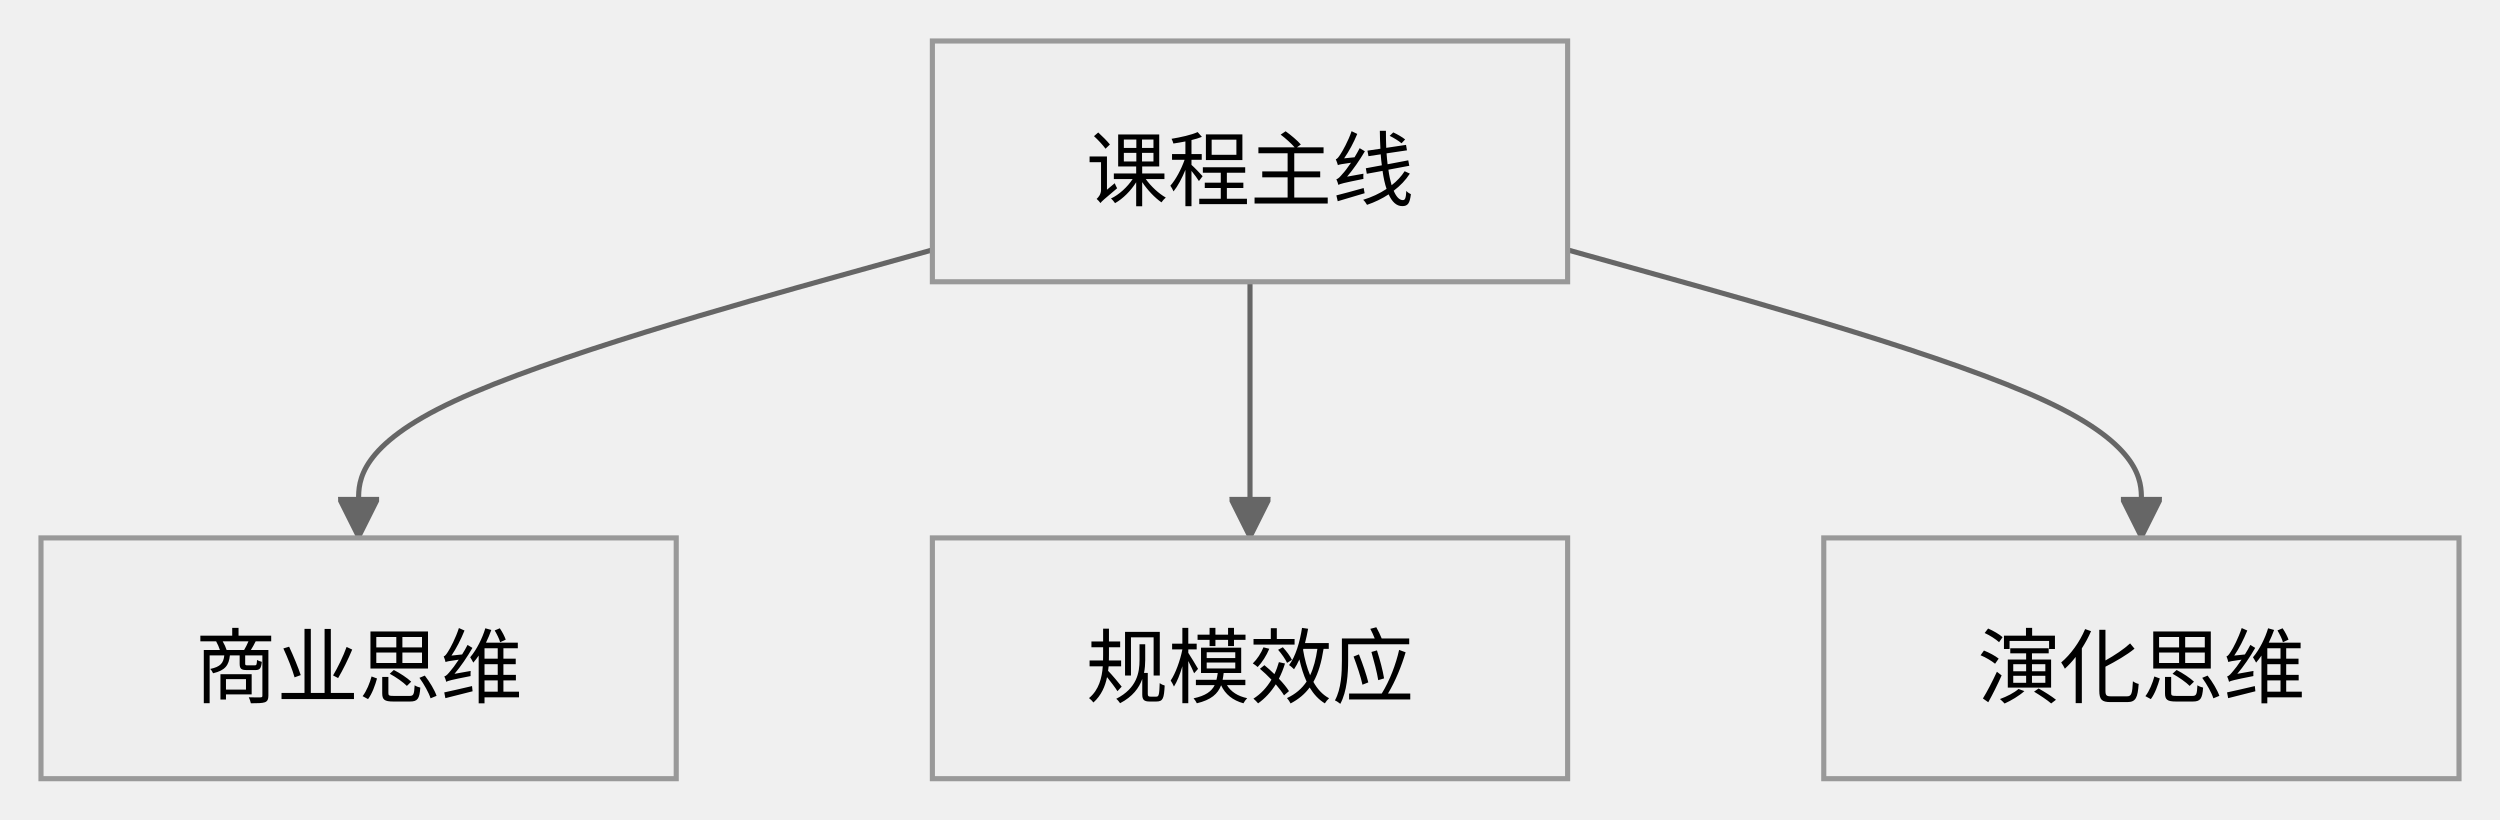
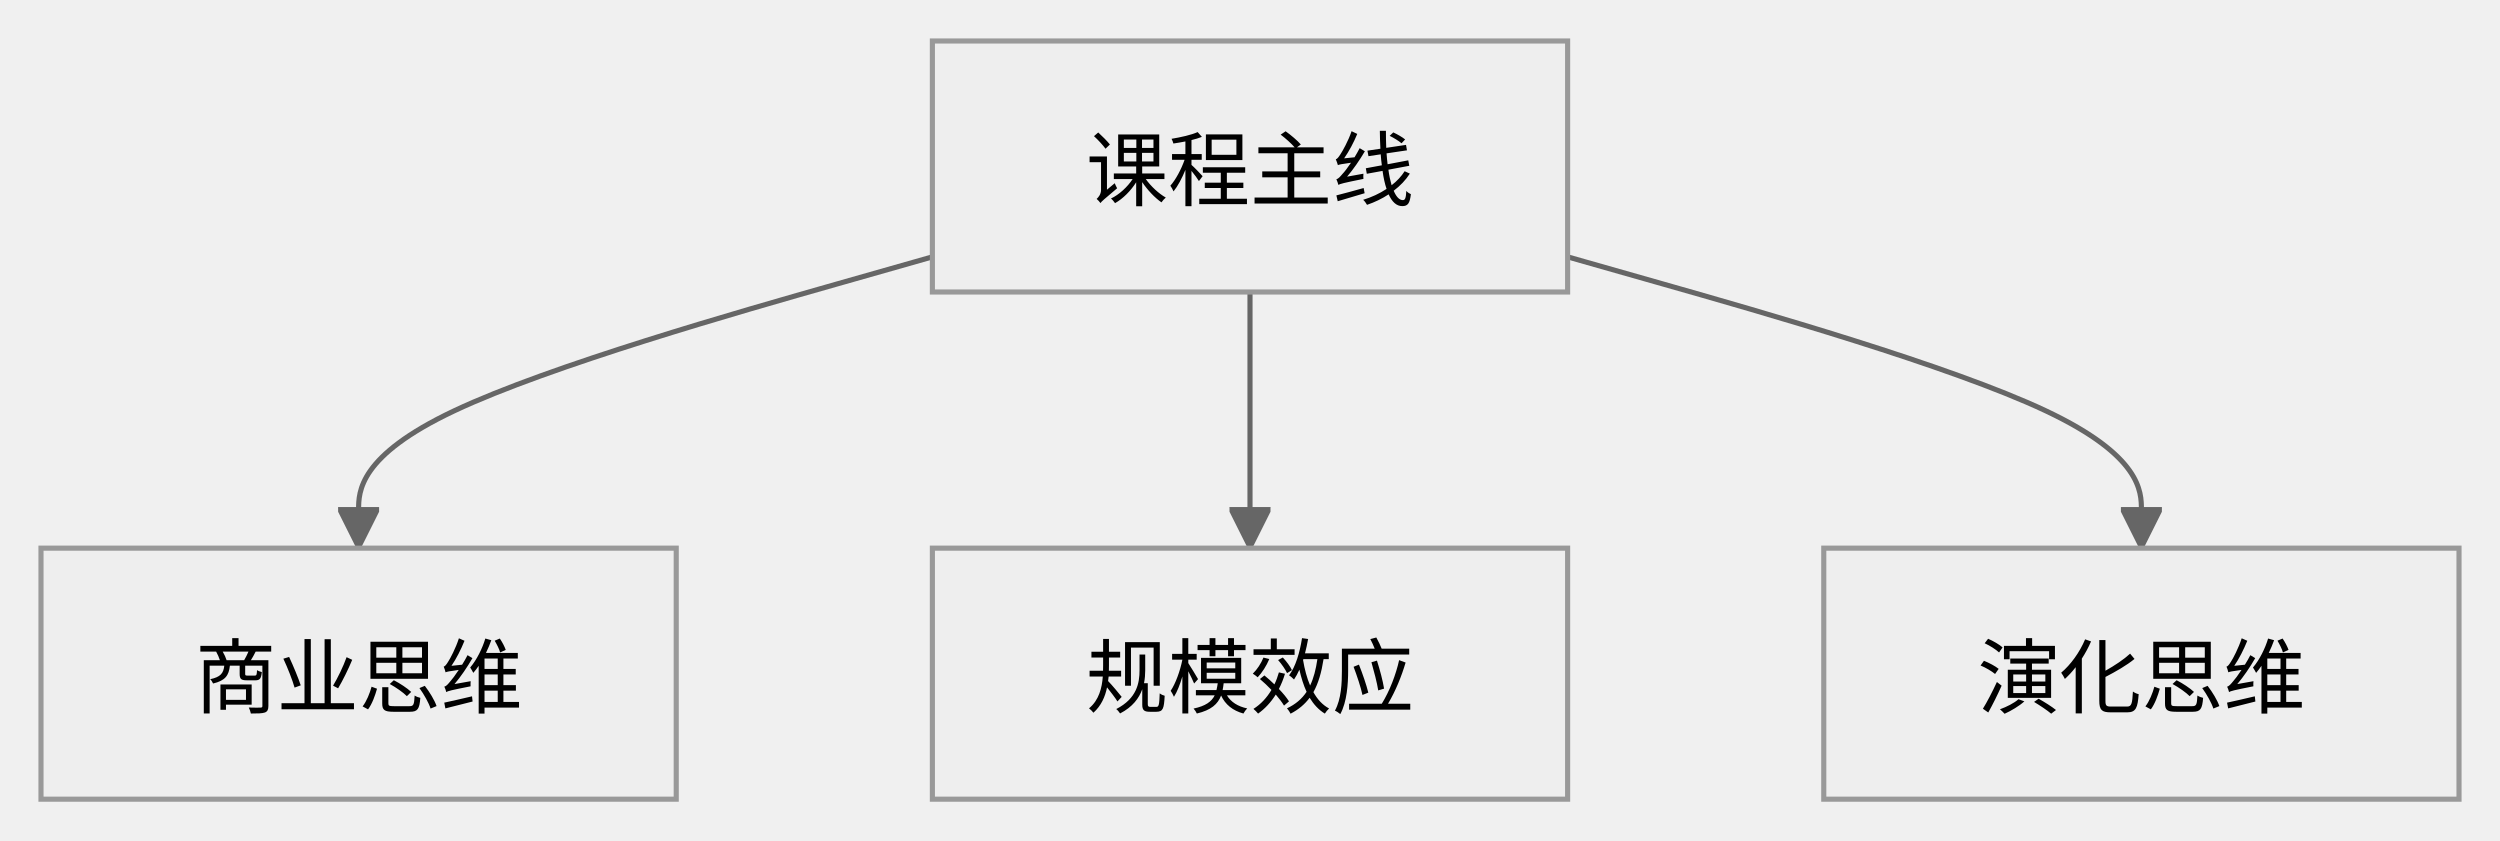
- <svg xmlns="http://www.w3.org/2000/svg" width="488" height="160" id="my-svg" class="flowchart" style="max-width: 488px; background-color: white;" viewBox="0 0 488 160" role="graphics-document document" aria-roledescription="flowchart-v2">
-   <style>#my-svg{font-family:"trebuchet ms",verdana,arial,sans-serif;font-size:16px;fill:#000000;}@keyframes edge-animation-frame{from{stroke-dashoffset:0;}}@keyframes dash{to{stroke-dashoffset:0;}}#my-svg .edge-animation-slow{stroke-dasharray:9,5!important;stroke-dashoffset:900;animation:dash 50s linear infinite;stroke-linecap:round;}#my-svg .edge-animation-fast{stroke-dasharray:9,5!important;stroke-dashoffset:900;animation:dash 20s linear infinite;stroke-linecap:round;}#my-svg .error-icon{fill:#552222;}#my-svg .error-text{fill:#552222;stroke:#552222;}#my-svg .edge-thickness-normal{stroke-width:1px;}#my-svg .edge-thickness-thick{stroke-width:3.5px;}#my-svg .edge-pattern-solid{stroke-dasharray:0;}#my-svg .edge-thickness-invisible{stroke-width:0;fill:none;}#my-svg .edge-pattern-dashed{stroke-dasharray:3;}#my-svg .edge-pattern-dotted{stroke-dasharray:2;}#my-svg .marker{fill:#666;stroke:#666;}#my-svg .marker.cross{stroke:#666;}#my-svg svg{font-family:"trebuchet ms",verdana,arial,sans-serif;font-size:16px;}#my-svg p{margin:0;}#my-svg .label{font-family:"trebuchet ms",verdana,arial,sans-serif;color:#000000;}#my-svg .cluster-label text{fill:#333;}#my-svg .cluster-label span{color:#333;}#my-svg .cluster-label span p{background-color:transparent;}#my-svg .label text,#my-svg span{fill:#000000;color:#000000;}#my-svg .node rect,#my-svg .node circle,#my-svg .node ellipse,#my-svg .node polygon,#my-svg .node path{fill:#eee;stroke:#999;stroke-width:1px;}#my-svg .rough-node .label text,#my-svg .node .label text,#my-svg .image-shape .label,#my-svg .icon-shape .label{text-anchor:middle;}#my-svg .node .katex path{fill:#000;stroke:#000;stroke-width:1px;}#my-svg .rough-node .label,#my-svg .node .label,#my-svg .image-shape .label,#my-svg .icon-shape .label{text-align:center;}#my-svg .node.clickable{cursor:pointer;}#my-svg .root .anchor path{fill:#666!important;stroke-width:0;stroke:#666;}#my-svg .arrowheadPath{fill:#333333;}#my-svg .edgePath .path{stroke:#666;stroke-width:1px;}#my-svg .flowchart-link{stroke:#666;fill:none;}#my-svg .edgeLabel{background-color:white;text-align:center;}#my-svg .edgeLabel p{background-color:white;}#my-svg .edgeLabel rect{opacity:0.5;background-color:white;fill:white;}#my-svg .labelBkg{background-color:rgba(255, 255, 255, 0.5);}#my-svg .cluster rect{fill:hsl(0, 0%, 98.922%);stroke:#707070;stroke-width:1px;}#my-svg .cluster text{fill:#333;}#my-svg .cluster span{color:#333;}#my-svg div.mermaidTooltip{position:absolute;text-align:center;max-width:200px;padding:2px;font-family:"trebuchet ms",verdana,arial,sans-serif;font-size:12px;background:hsl(-160, 0%, 93.333%);border:1px solid #707070;border-radius:2px;pointer-events:none;z-index:100;}#my-svg .flowchartTitleText{text-anchor:middle;font-size:18px;fill:#000000;}#my-svg rect.text{fill:none;stroke-width:0;}#my-svg .icon-shape,#my-svg .image-shape{background-color:white;text-align:center;}#my-svg .icon-shape p,#my-svg .image-shape p{background-color:white;padding:2px;}#my-svg .icon-shape .label rect,#my-svg .image-shape .label rect{opacity:0.5;background-color:white;fill:white;}#my-svg .label-icon{display:inline-block;height:1em;overflow:visible;vertical-align:-0.125em;}#my-svg .node .label-icon path{fill:currentColor;stroke:revert;stroke-width:revert;}#my-svg .node .neo-node{stroke:#999;}#my-svg [data-look="neo"].node rect,#my-svg [data-look="neo"].cluster rect,#my-svg [data-look="neo"].node polygon{stroke:url(#my-svg-gradient);filter:drop-shadow( 1px 2px 2px rgba(185,185,185,1));}#my-svg [data-look="neo"].swimlane.cluster rect{filter:none;}#my-svg [data-look="neo"].node path{stroke:url(#my-svg-gradient);stroke-width:1px;}#my-svg [data-look="neo"].node .outer-path{filter:drop-shadow( 1px 2px 2px rgba(185,185,185,1));}#my-svg [data-look="neo"].node .neo-line path{stroke:#999;filter:none;}#my-svg [data-look="neo"].node circle{stroke:url(#my-svg-gradient);filter:drop-shadow( 1px 2px 2px rgba(185,185,185,1));}#my-svg [data-look="neo"].node circle .state-start{fill:#000000;}#my-svg [data-look="neo"].icon-shape .icon{fill:url(#my-svg-gradient);filter:drop-shadow( 1px 2px 2px rgba(185,185,185,1));}#my-svg [data-look="neo"].icon-shape .icon-neo path{stroke:url(#my-svg-gradient);filter:drop-shadow( 1px 2px 2px rgba(185,185,185,1));}#my-svg :root{--mermaid-font-family:"trebuchet ms",verdana,arial,sans-serif;}</style>
+ <svg xmlns="http://www.w3.org/2000/svg" width="488" height="164" id="my-svg" class="flowchart" style="max-width: 488px; background-color: white;" viewBox="0 0 488 164" role="graphics-document document" aria-roledescription="flowchart-v2">
+   <style>#my-svg{font-family:"trebuchet ms",verdana,arial,sans-serif;font-size:16px;fill:#000000;}@keyframes edge-animation-frame{from{stroke-dashoffset:0;}}@keyframes dash{to{stroke-dashoffset:0;}}#my-svg .edge-animation-slow{stroke-dasharray:9,5!important;stroke-dashoffset:900;animation:dash 50s linear infinite;stroke-linecap:round;}#my-svg .edge-animation-fast{stroke-dasharray:9,5!important;stroke-dashoffset:900;animation:dash 20s linear infinite;stroke-linecap:round;}#my-svg .error-icon{fill:#552222;}#my-svg .error-text{fill:#552222;stroke:#552222;}#my-svg .edge-thickness-normal{stroke-width:1px;}#my-svg .edge-thickness-thick{stroke-width:3.5px;}#my-svg .edge-pattern-solid{stroke-dasharray:0;}#my-svg .edge-thickness-invisible{stroke-width:0;fill:none;}#my-svg .edge-pattern-dashed{stroke-dasharray:3;}#my-svg .edge-pattern-dotted{stroke-dasharray:2;}#my-svg .marker{fill:#666;stroke:#666;}#my-svg .marker.cross{stroke:#666;}#my-svg svg{font-family:"trebuchet ms",verdana,arial,sans-serif;font-size:16px;}#my-svg p{margin:0;}#my-svg .label{font-family:"trebuchet ms",verdana,arial,sans-serif;color:#000000;}#my-svg .cluster-label text{fill:#333;}#my-svg .cluster-label span{color:#333;}#my-svg .cluster-label span p{background-color:transparent;}#my-svg .label text,#my-svg span{fill:#000000;color:#000000;}#my-svg .node rect,#my-svg .node circle,#my-svg .node ellipse,#my-svg .node polygon,#my-svg .node path{fill:#eee;stroke:#999;stroke-width:1px;}#my-svg .rough-node .label text,#my-svg .node .label text,#my-svg .image-shape .label,#my-svg .icon-shape .label{text-anchor:middle;}#my-svg .node .katex path{fill:#000;stroke:#000;stroke-width:1px;}#my-svg .rough-node .label,#my-svg .node .label,#my-svg .image-shape .label,#my-svg .icon-shape .label{text-align:center;}#my-svg .node.clickable{cursor:pointer;}#my-svg .root .anchor path{fill:#666!important;stroke-width:0;stroke:#666;}#my-svg .arrowheadPath{fill:#333333;}#my-svg .edgePath .path{stroke:#666;stroke-width:1px;}#my-svg .flowchart-link{stroke:#666;fill:none;}#my-svg .edgeLabel{background-color:white;text-align:center;}#my-svg .edgeLabel p{background-color:white;}#my-svg .edgeLabel rect{opacity:0.5;background-color:white;fill:white;}#my-svg .labelBkg{background-color:rgba(255, 255, 255, 0.5);}#my-svg .cluster rect{fill:hsl(0, 0%, 98.922%);stroke:#707070;stroke-width:1px;}#my-svg .cluster text{fill:#333;}#my-svg .cluster span{color:#333;}#my-svg div.mermaidTooltip{position:absolute;text-align:center;max-width:200px;padding:2px;font-family:"trebuchet ms",verdana,arial,sans-serif;font-size:12px;background:hsl(-160, 0%, 93.333%);border:1px solid #707070;border-radius:2px;pointer-events:none;z-index:100;}#my-svg .flowchartTitleText{text-anchor:middle;font-size:18px;fill:#000000;}#my-svg rect.text{fill:none;stroke-width:0;}#my-svg .icon-shape,#my-svg .image-shape{background-color:white;text-align:center;}#my-svg .icon-shape p,#my-svg .image-shape p{background-color:white;padding:2px;}#my-svg .icon-shape .label rect,#my-svg .image-shape .label rect{opacity:0.5;background-color:white;fill:white;}#my-svg .label-icon{display:inline-block;height:1em;overflow:visible;vertical-align:-0.125em;}#my-svg .node .label-icon path{fill:currentColor;stroke:revert;stroke-width:revert;}#my-svg .node .neo-node{stroke:#999;}#my-svg [data-look="neo"].node rect,#my-svg [data-look="neo"].cluster rect,#my-svg [data-look="neo"].node polygon{stroke:url(#my-svg-gradient);filter:drop-shadow( 1px 2px 2px rgba(185,185,185,1));}#my-svg [data-look="neo"].node path{stroke:url(#my-svg-gradient);stroke-width:1px;}#my-svg [data-look="neo"].node .outer-path{filter:drop-shadow( 1px 2px 2px rgba(185,185,185,1));}#my-svg [data-look="neo"].node .neo-line path{stroke:#999;filter:none;}#my-svg [data-look="neo"].node circle{stroke:url(#my-svg-gradient);filter:drop-shadow( 1px 2px 2px rgba(185,185,185,1));}#my-svg [data-look="neo"].node circle .state-start{fill:#000000;}#my-svg [data-look="neo"].icon-shape .icon{fill:url(#my-svg-gradient);filter:drop-shadow( 1px 2px 2px rgba(185,185,185,1));}#my-svg [data-look="neo"].icon-shape .icon-neo path{stroke:url(#my-svg-gradient);filter:drop-shadow( 1px 2px 2px rgba(185,185,185,1));}#my-svg :root{--mermaid-font-family:"trebuchet ms",verdana,arial,sans-serif;}</style>
  <g>
    <marker id="my-svg_flowchart-v2-pointEnd" class="marker flowchart-v2" viewBox="0 0 10 10" refX="5" refY="5" markerUnits="userSpaceOnUse" markerWidth="8" markerHeight="8" orient="auto">
      <path d="M 0 0 L 10 5 L 0 10 z" class="arrowMarkerPath" style="stroke-width: 1; stroke-dasharray: 1, 0;" />
    </marker>
    <marker id="my-svg_flowchart-v2-pointStart" class="marker flowchart-v2" viewBox="0 0 10 10" refX="4.5" refY="5" markerUnits="userSpaceOnUse" markerWidth="8" markerHeight="8" orient="auto">
      <path d="M 0 5 L 10 10 L 10 0 z" class="arrowMarkerPath" style="stroke-width: 1; stroke-dasharray: 1, 0;" />
    </marker>
    <marker id="my-svg_flowchart-v2-pointEnd-margin" class="marker flowchart-v2" viewBox="0 0 11.5 14" refX="11.5" refY="7" markerUnits="userSpaceOnUse" markerWidth="10.5" markerHeight="14" orient="auto">
      <path d="M 0 0 L 11.5 7 L 0 14 z" class="arrowMarkerPath" style="stroke-width: 0; stroke-dasharray: 1, 0;" />
    </marker>
    <marker id="my-svg_flowchart-v2-pointStart-margin" class="marker flowchart-v2" viewBox="0 0 11.5 14" refX="1" refY="7" markerUnits="userSpaceOnUse" markerWidth="11.5" markerHeight="14" orient="auto">
      <polygon points="0,7 11.5,14 11.5,0" class="arrowMarkerPath" style="stroke-width: 0; stroke-dasharray: 1, 0;" />
    </marker>
    <marker id="my-svg_flowchart-v2-circleEnd" class="marker flowchart-v2" viewBox="0 0 10 10" refX="11" refY="5" markerUnits="userSpaceOnUse" markerWidth="11" markerHeight="11" orient="auto">
      <circle cx="5" cy="5" r="5" class="arrowMarkerPath" style="stroke-width: 1; stroke-dasharray: 1, 0;" />
    </marker>
    <marker id="my-svg_flowchart-v2-circleStart" class="marker flowchart-v2" viewBox="0 0 10 10" refX="-1" refY="5" markerUnits="userSpaceOnUse" markerWidth="11" markerHeight="11" orient="auto">
      <circle cx="5" cy="5" r="5" class="arrowMarkerPath" style="stroke-width: 1; stroke-dasharray: 1, 0;" />
    </marker>
    <marker id="my-svg_flowchart-v2-circleEnd-margin" class="marker flowchart-v2" viewBox="0 0 10 10" refY="5" refX="12.25" markerUnits="userSpaceOnUse" markerWidth="14" markerHeight="14" orient="auto">
      <circle cx="5" cy="5" r="5" class="arrowMarkerPath" style="stroke-width: 0; stroke-dasharray: 1, 0;" />
    </marker>
    <marker id="my-svg_flowchart-v2-circleStart-margin" class="marker flowchart-v2" viewBox="0 0 10 10" refX="-2" refY="5" markerUnits="userSpaceOnUse" markerWidth="14" markerHeight="14" orient="auto">
      <circle cx="5" cy="5" r="5" class="arrowMarkerPath" style="stroke-width: 0; stroke-dasharray: 1, 0;" />
    </marker>
    <marker id="my-svg_flowchart-v2-crossEnd" class="marker cross flowchart-v2" viewBox="0 0 11 11" refX="12" refY="5.2" markerUnits="userSpaceOnUse" markerWidth="11" markerHeight="11" orient="auto">
      <path d="M 1,1 l 9,9 M 10,1 l -9,9" class="arrowMarkerPath" style="stroke-width: 2; stroke-dasharray: 1, 0;" />
    </marker>
    <marker id="my-svg_flowchart-v2-crossStart" class="marker cross flowchart-v2" viewBox="0 0 11 11" refX="-1" refY="5.2" markerUnits="userSpaceOnUse" markerWidth="11" markerHeight="11" orient="auto">
      <path d="M 1,1 l 9,9 M 10,1 l -9,9" class="arrowMarkerPath" style="stroke-width: 2; stroke-dasharray: 1, 0;" />
    </marker>
    <marker id="my-svg_flowchart-v2-crossEnd-margin" class="marker cross flowchart-v2" viewBox="0 0 15 15" refX="17.7" refY="7.5" markerUnits="userSpaceOnUse" markerWidth="12" markerHeight="12" orient="auto">
      <path d="M 1,1 L 14,14 M 1,14 L 14,1" class="arrowMarkerPath" style="stroke-width: 2.5;" />
    </marker>
    <marker id="my-svg_flowchart-v2-crossStart-margin" class="marker cross flowchart-v2" viewBox="0 0 15 15" refX="-3.5" refY="7.5" markerUnits="userSpaceOnUse" markerWidth="12" markerHeight="12" orient="auto">
      <path d="M 1,1 L 14,14 M 1,14 L 14,1" class="arrowMarkerPath" style="stroke-width: 2.5; stroke-dasharray: 1, 0;" />
    </marker>
    <g class="root">
      <g class="clusters" />
      <g class="edgePaths">
-         <path d="M182,48.782L163.333,53.985C144.667,59.188,107.333,69.594,88.667,78.297C70,87,70,94,70,97.5L70,101" id="my-svg-L_A_B_0" class="edge-thickness-normal edge-pattern-solid edge-thickness-normal edge-pattern-solid flowchart-link" style=";" data-edge="true" data-et="edge" data-id="L_A_B_0" data-points="W3sieCI6MTgyLCJ5Ijo0OC43ODE2MDkxOTU0MDIzfSx7IngiOjcwLCJ5Ijo4MH0seyJ4Ijo3MCwieSI6MTA1fV0=" data-look="classic" marker-end="url(#my-svg_flowchart-v2-pointEnd)" />
-         <path d="M244,55L244,59.167C244,63.333,244,71.667,244,79.333C244,87,244,94,244,97.5L244,101" id="my-svg-L_A_C_0" class="edge-thickness-normal edge-pattern-solid edge-thickness-normal edge-pattern-solid flowchart-link" style=";" data-edge="true" data-et="edge" data-id="L_A_C_0" data-points="W3sieCI6MjQ0LCJ5Ijo1NX0seyJ4IjoyNDQsInkiOjgwfSx7IngiOjI0NCwieSI6MTA1fV0=" data-look="classic" marker-end="url(#my-svg_flowchart-v2-pointEnd)" />
-         <path d="M306,48.782L324.667,53.985C343.333,59.188,380.667,69.594,399.333,78.297C418,87,418,94,418,97.5L418,101" id="my-svg-L_A_D_0" class="edge-thickness-normal edge-pattern-solid edge-thickness-normal edge-pattern-solid flowchart-link" style=";" data-edge="true" data-et="edge" data-id="L_A_D_0" data-points="W3sieCI6MzA2LCJ5Ijo0OC43ODE2MDkxOTU0MDIzfSx7IngiOjQxOCwieSI6ODB9LHsieCI6NDE4LCJ5IjoxMDV9XQ==" data-look="classic" marker-end="url(#my-svg_flowchart-v2-pointEnd)" />
+         <path d="M182,50.138L163.333,55.448C144.667,60.759,107.333,71.379,88.667,80.19C70,89,70,96,70,99.5L70,103" id="my-svg-L_A_B_0" class="edge-thickness-normal edge-pattern-solid edge-thickness-normal edge-pattern-solid flowchart-link" style=";" data-edge="true" data-et="edge" data-id="L_A_B_0" data-points="W3sieCI6MTgyLCJ5Ijo1MC4xMzc5MzEwMzQ0ODI3Nn0seyJ4Ijo3MCwieSI6ODJ9LHsieCI6NzAsInkiOjEwN31d" data-look="classic" marker-end="url(#my-svg_flowchart-v2-pointEnd)" />
+         <path d="M244,57L244,61.167C244,65.333,244,73.667,244,81.333C244,89,244,96,244,99.5L244,103" id="my-svg-L_A_C_0" class="edge-thickness-normal edge-pattern-solid edge-thickness-normal edge-pattern-solid flowchart-link" style=";" data-edge="true" data-et="edge" data-id="L_A_C_0" data-points="W3sieCI6MjQ0LCJ5Ijo1N30seyJ4IjoyNDQsInkiOjgyfSx7IngiOjI0NCwieSI6MTA3fV0=" data-look="classic" marker-end="url(#my-svg_flowchart-v2-pointEnd)" />
+         <path d="M306,50.138L324.667,55.448C343.333,60.759,380.667,71.379,399.333,80.19C418,89,418,96,418,99.5L418,103" id="my-svg-L_A_D_0" class="edge-thickness-normal edge-pattern-solid edge-thickness-normal edge-pattern-solid flowchart-link" style=";" data-edge="true" data-et="edge" data-id="L_A_D_0" data-points="W3sieCI6MzA2LCJ5Ijo1MC4xMzc5MzEwMzQ0ODI3Nn0seyJ4Ijo0MTgsInkiOjgyfSx7IngiOjQxOCwieSI6MTA3fV0=" data-look="classic" marker-end="url(#my-svg_flowchart-v2-pointEnd)" />
      </g>
      <g class="edgeLabels">
        <g class="edgeLabel">
          <g class="label" data-id="L_A_B_0" transform="translate(0, 0)">
            <text y="-10.1" text-anchor="middle">
              <tspan class="text-outer-tspan row" x="0" y="-0.1em" dy="1.1em" text-anchor="middle" />
            </text>
          </g>
        </g>
        <g>
          <rect class="background" style="stroke: none" />
        </g>
        <g class="edgeLabel">
          <g class="label" data-id="L_A_C_0" transform="translate(0, 0)">
            <text y="-10.1" text-anchor="middle">
              <tspan class="text-outer-tspan row" x="0" y="-0.1em" dy="1.1em" text-anchor="middle" />
            </text>
          </g>
        </g>
        <g>
          <rect class="background" style="stroke: none" />
        </g>
        <g class="edgeLabel">
          <g class="label" data-id="L_A_D_0" transform="translate(0, 0)">
            <text y="-10.1" text-anchor="middle">
              <tspan class="text-outer-tspan row" x="0" y="-0.1em" dy="1.1em" text-anchor="middle" />
            </text>
          </g>
        </g>
        <g>
          <rect class="background" style="stroke: none" />
        </g>
      </g>
      <g class="nodes">
-         <g class="node default" id="my-svg-flowchart-A-0" data-look="classic" transform="translate(244, 31.5)">
-           <rect class="basic label-container" style="" x="-62" y="-23.5" width="124" height="47" />
-           <g class="label" style="" transform="translate(0, -8.5)">
+         <g class="node default" id="my-svg-flowchart-A-0" data-look="classic" transform="translate(244, 32.5)">
+           <rect class="basic label-container" style="" x="-62" y="-24.5" width="124" height="49" />
+           <g class="label" style="" transform="translate(0, -9.5)">
            <rect />
            <g>
              <rect class="background" style="stroke: none" />
              <text y="-10.1" style="">
                <tspan class="text-outer-tspan row" x="0" y="-0.1em" dy="1.1em">
                  <tspan font-style="normal" class="text-inner-tspan" font-weight="normal">课程主线</tspan>
                </tspan>
              </text>
            </g>
          </g>
        </g>
-         <g class="node default" id="my-svg-flowchart-B-1" data-look="classic" transform="translate(70, 128.5)">
-           <rect class="basic label-container" style="" x="-62" y="-23.5" width="124" height="47" />
-           <g class="label" style="" transform="translate(0, -8.5)">
+         <g class="node default" id="my-svg-flowchart-B-1" data-look="classic" transform="translate(70, 131.5)">
+           <rect class="basic label-container" style="" x="-62" y="-24.5" width="124" height="49" />
+           <g class="label" style="" transform="translate(0, -9.5)">
            <rect />
            <g>
              <rect class="background" style="stroke: none" />
              <text y="-10.1" style="">
                <tspan class="text-outer-tspan row" x="0" y="-0.1em" dy="1.1em">
                  <tspan font-style="normal" class="text-inner-tspan" font-weight="normal">商业思维</tspan>
                </tspan>
              </text>
            </g>
          </g>
        </g>
-         <g class="node default" id="my-svg-flowchart-C-3" data-look="classic" transform="translate(244, 128.5)">
-           <rect class="basic label-container" style="" x="-62" y="-23.5" width="124" height="47" />
-           <g class="label" style="" transform="translate(0, -8.5)">
+         <g class="node default" id="my-svg-flowchart-C-3" data-look="classic" transform="translate(244, 131.5)">
+           <rect class="basic label-container" style="" x="-62" y="-24.5" width="124" height="49" />
+           <g class="label" style="" transform="translate(0, -9.5)">
            <rect />
            <g>
              <rect class="background" style="stroke: none" />
              <text y="-10.1" style="">
                <tspan class="text-outer-tspan row" x="0" y="-0.1em" dy="1.1em">
                  <tspan font-style="normal" class="text-inner-tspan" font-weight="normal">规模效应</tspan>
                </tspan>
              </text>
            </g>
          </g>
        </g>
-         <g class="node default" id="my-svg-flowchart-D-5" data-look="classic" transform="translate(418, 128.5)">
-           <rect class="basic label-container" style="" x="-62" y="-23.5" width="124" height="47" />
-           <g class="label" style="" transform="translate(0, -8.5)">
+         <g class="node default" id="my-svg-flowchart-D-5" data-look="classic" transform="translate(418, 131.5)">
+           <rect class="basic label-container" style="" x="-62" y="-24.5" width="124" height="49" />
+           <g class="label" style="" transform="translate(0, -9.5)">
            <rect />
            <g>
              <rect class="background" style="stroke: none" />
              <text y="-10.1" style="">
                <tspan class="text-outer-tspan row" x="0" y="-0.1em" dy="1.1em">
                  <tspan font-style="normal" class="text-inner-tspan" font-weight="normal">演化思维</tspan>
                </tspan>
              </text>
            </g>
          </g>
        </g>
      </g>
    </g>
  </g>
  <defs>
    <filter id="my-svg-drop-shadow" height="130%" width="130%">
      <feDropShadow dx="4" dy="4" stdDeviation="0" flood-opacity="0.06" flood-color="#000000" />
    </filter>
  </defs>
  <defs>
    <filter id="my-svg-drop-shadow-small" height="150%" width="150%">
      <feDropShadow dx="2" dy="2" stdDeviation="0" flood-opacity="0.06" flood-color="#000000" />
    </filter>
  </defs>
  <linearGradient id="my-svg-gradient" gradientUnits="objectBoundingBox" x1="0%" y1="0%" x2="100%" y2="0%">
    <stop offset="0%" stop-color="hsl(0, 0%, 83.333%)" stop-opacity="1" />
    <stop offset="100%" stop-color="hsl(0, 0%, 88.922%)" stop-opacity="1" />
  </linearGradient>
</svg>
